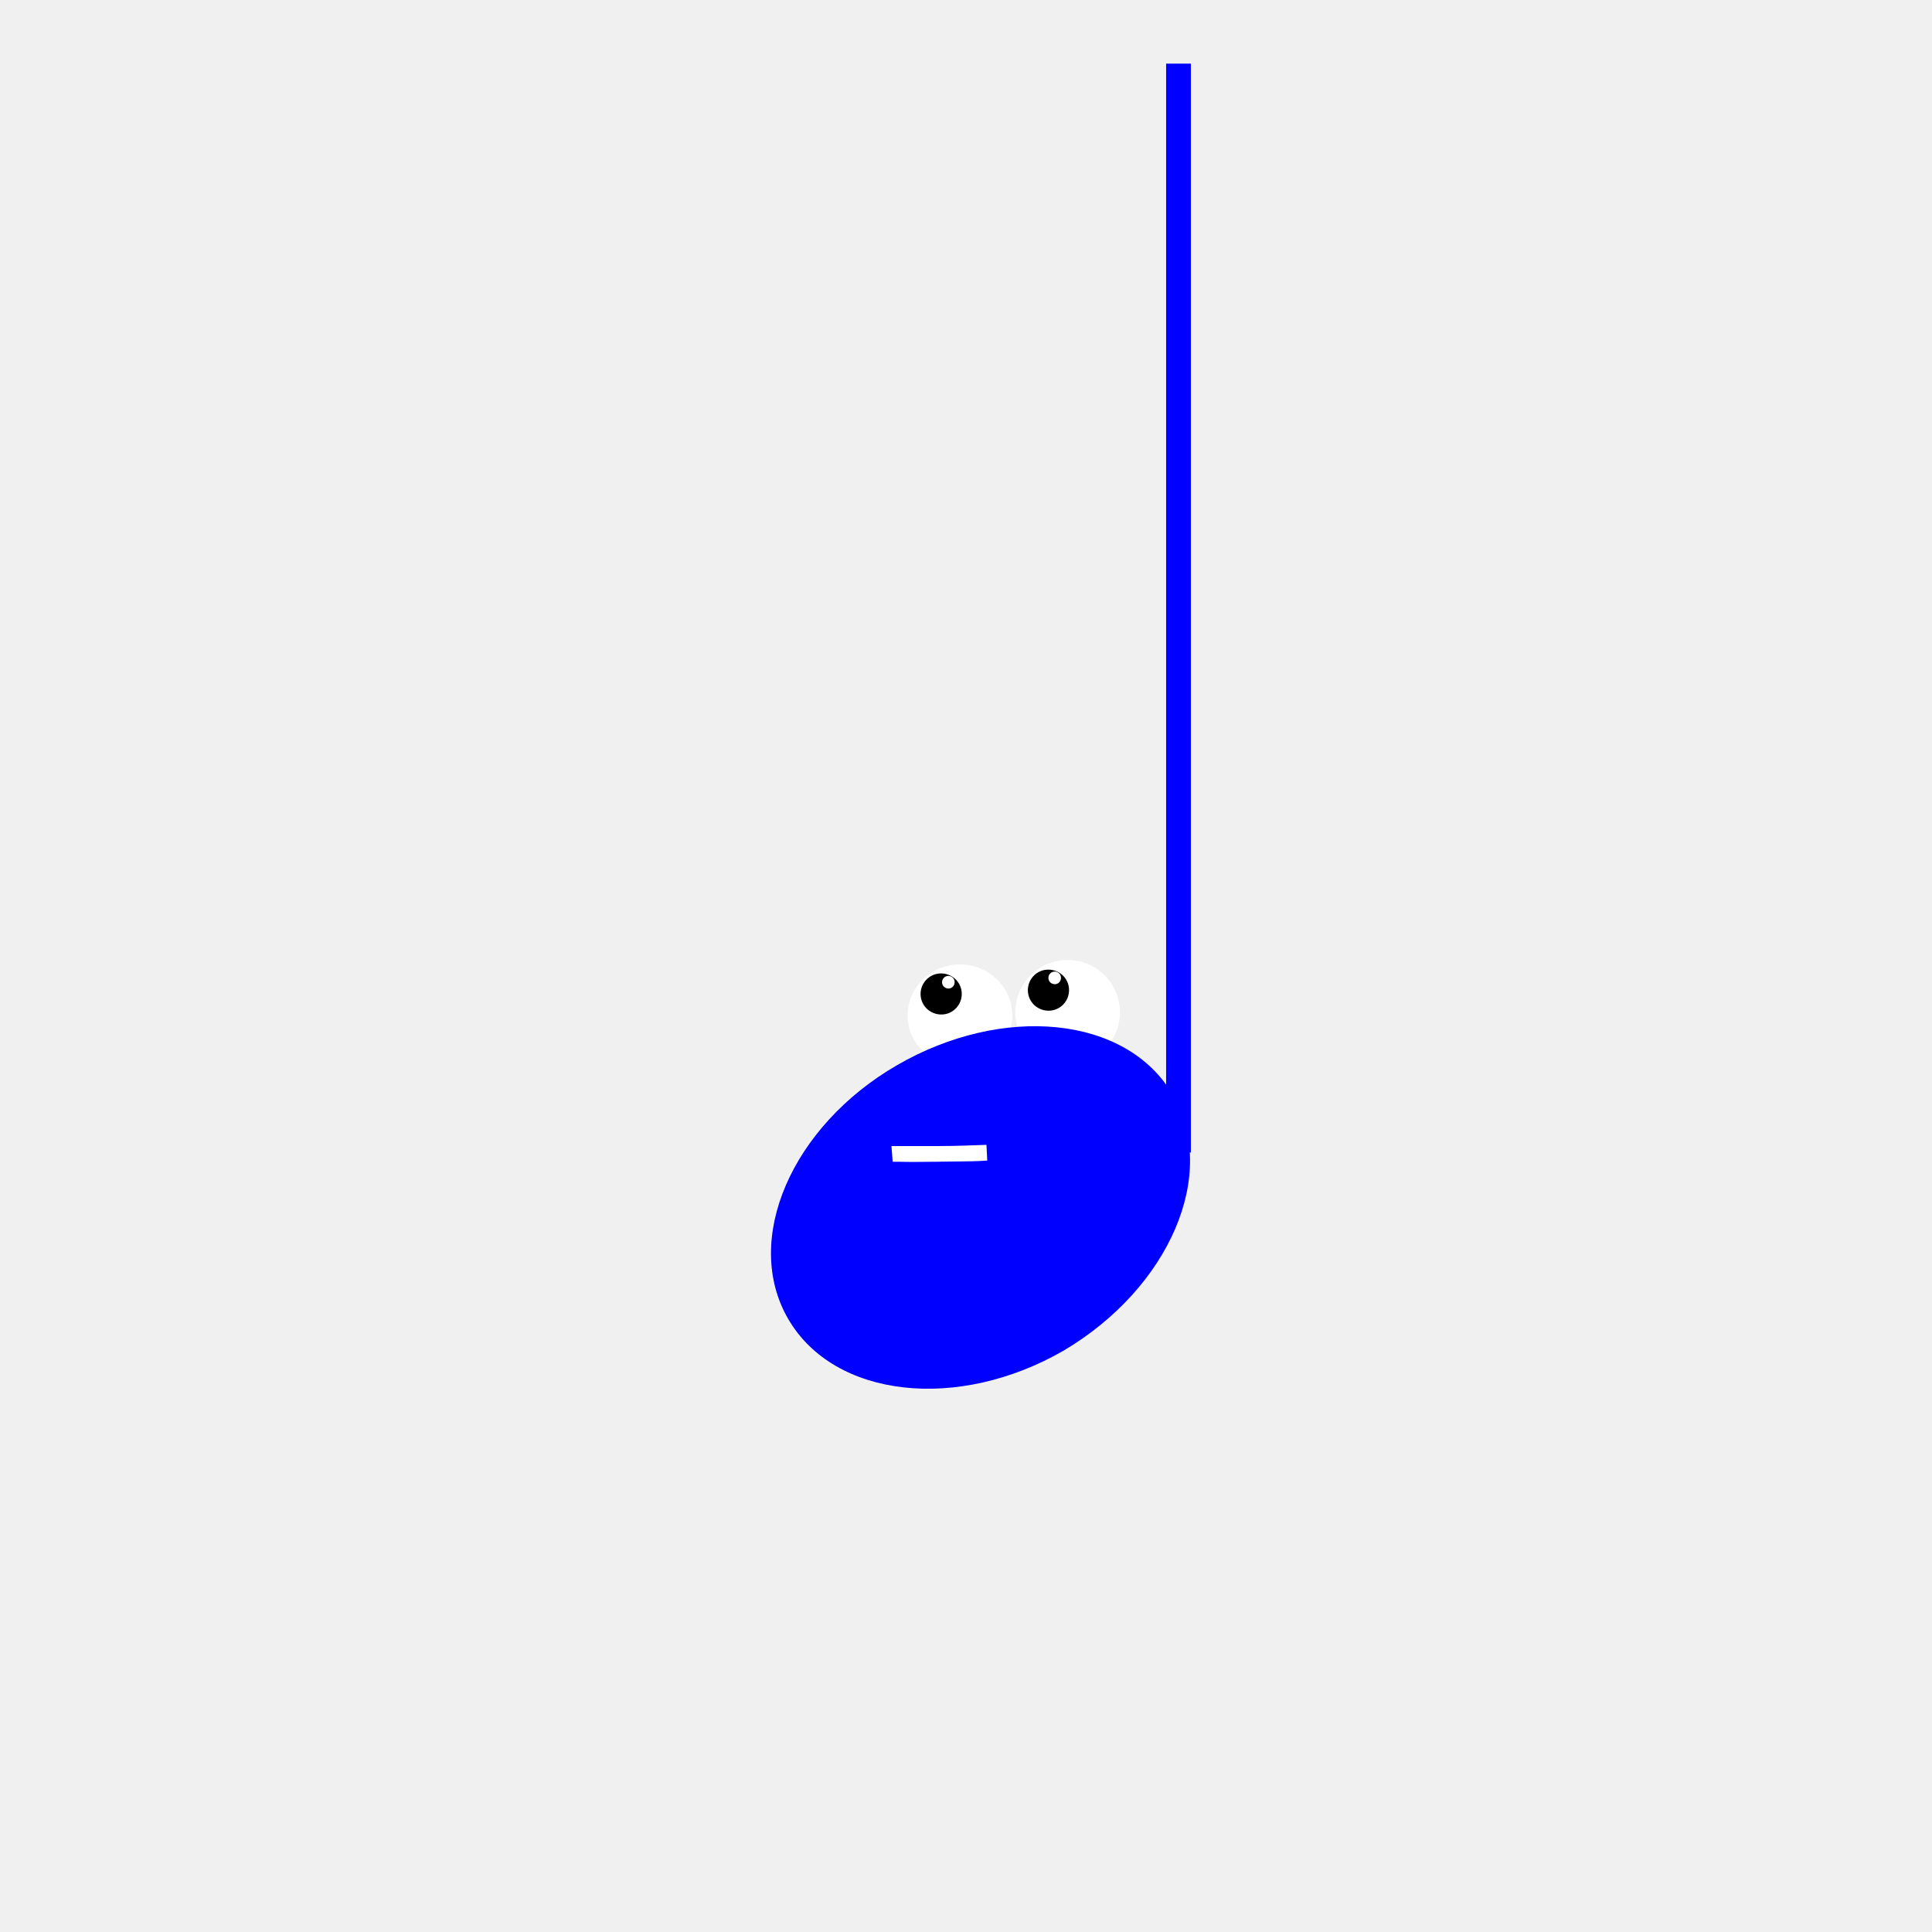
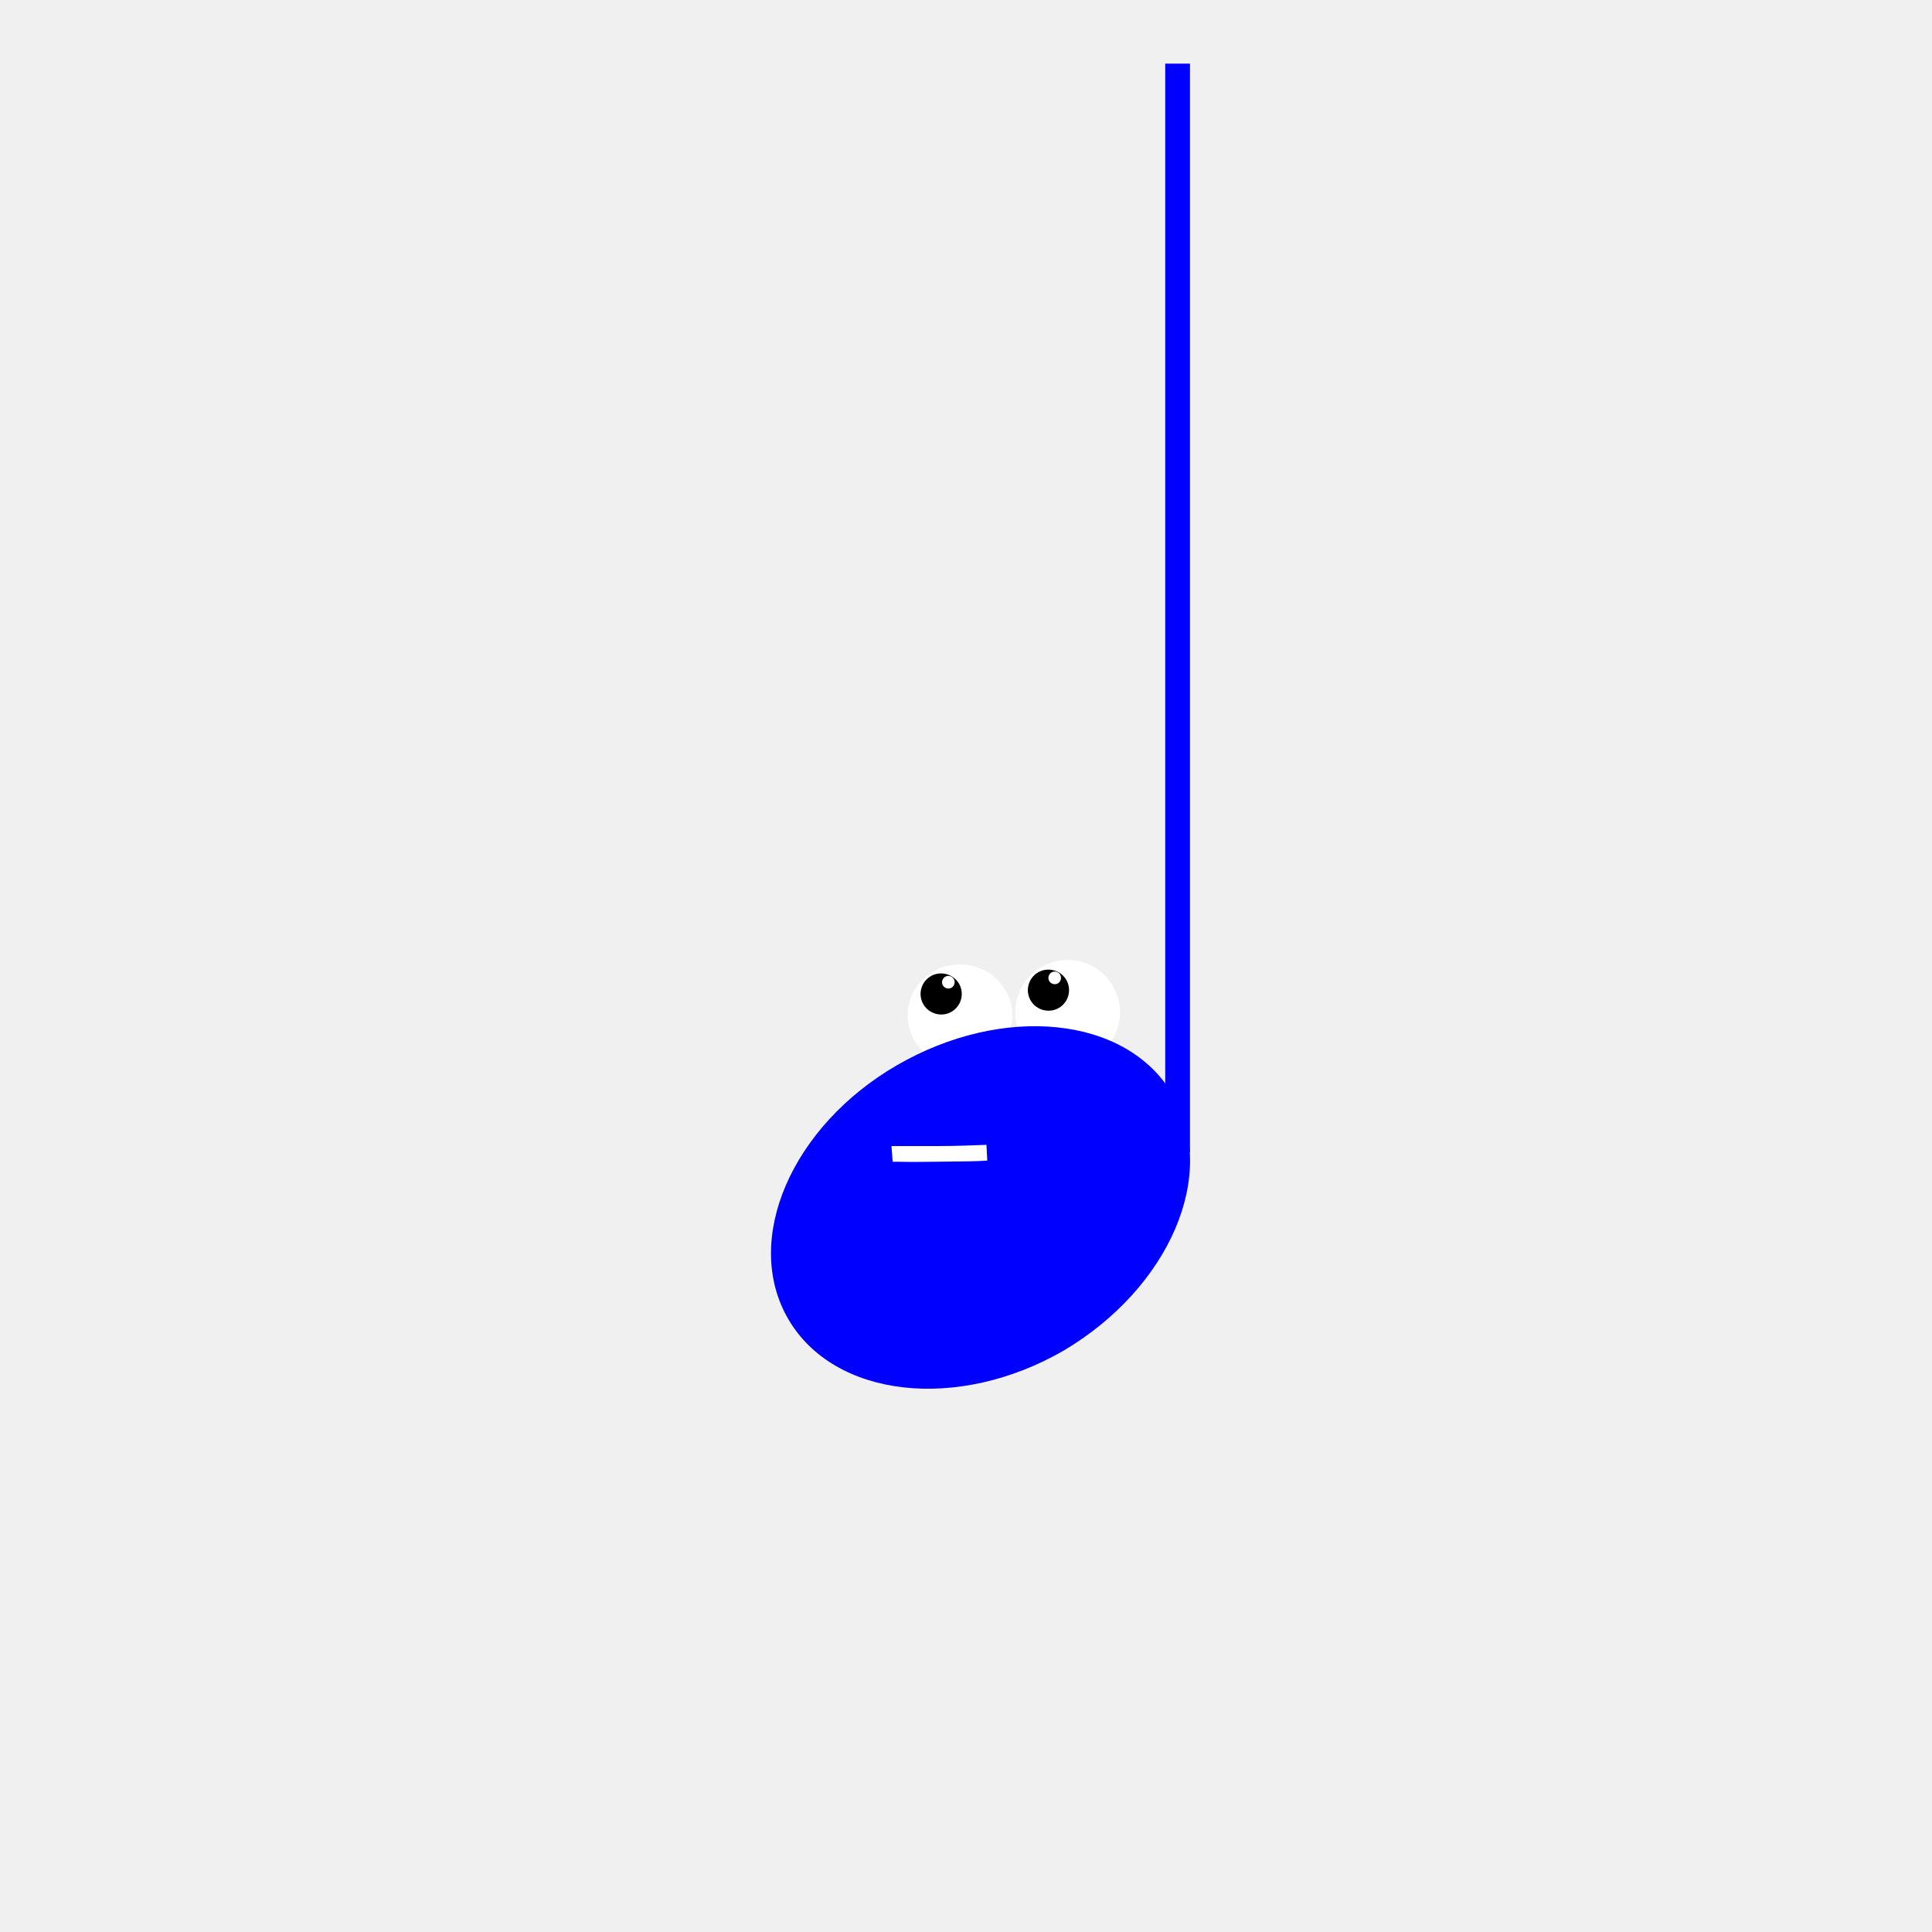
<svg xmlns="http://www.w3.org/2000/svg" xml:space="preserve" style="enable-background:new -57 180.9 480 480;" viewBox="-57 180.9 480 480" y="0px" x="0px" id="Layer_1" version="1.1">
  <defs id="defs5310" />
  <style id="style5297" type="text/css">
	.st0{fill:#FFFFFF;}
	.st1{fill:#4400FF;}
</style>
  <path id="path83" style="font-variation-settings:normal;opacity:1;vector-effect:none;fill:#ffffff;fill-opacity:1;fill-rule:evenodd" d="m 194.5,433.15 a 13,12.637 0 0 1 -13,12.637 13,12.637 0 0 1 -13,-12.637 13,12.637 0 0 1 13,-12.637 13,12.637 0 0 1 13,12.637 z" />
  <path id="circle85" style="font-variation-settings:normal;opacity:1;vector-effect:none;fill:#ffffff;fill-opacity:1;fill-rule:evenodd" d="m 221.25,432.4 a 13,13 0 0 1 -13,13 13,13 0 0 1 -13,-13 13,13 0 0 1 13,-13 13,13 0 0 1 13,13 z" />
  <path style="stroke-width:0.656" d="m 180.006,424.182 c -0.433,-0.738 -1.31,-1.04 -2.077,-0.666 -0.767,0.374 -1.099,1.339 -0.725,2.106 0.374,0.767 1.339,1.099 2.106,0.725 0.767,-0.374 1.099,-1.339 0.696,-2.165 v 0 l 1.424,1.423 c 1.237,2.536 0.179,5.606 -2.356,6.843 -2.477,1.208 -5.606,0.179 -6.843,-2.356 -1.237,-2.536 -0.179,-5.606 2.356,-6.843 2.477,-1.208 5.606,-0.179 6.843,2.356" id="path8" />
  <path style="stroke-width:0.656" d="m 206.366,422.999 c -0.49,-0.701 -1.388,-0.934 -2.123,-0.501 -0.735,0.433 -0.99,1.421 -0.558,2.156 0.433,0.735 1.421,0.99 2.156,0.558 0.735,-0.433 0.99,-1.421 0.524,-2.213 v 0 l 1.531,1.306 c 1.432,2.431 0.619,5.575 -1.812,7.007 -2.374,1.399 -5.575,0.619 -7.007,-1.812 -1.432,-2.431 -0.619,-5.575 1.812,-7.007 2.374,-1.399 5.575,-0.619 7.007,1.812" id="path10" />
  <g transform="translate(107.2992,196.7086)" id="page2" style="fill:#0000ff">
    <g transform="matrix(4.098965,0,0,4.098965,-84.44567,0)" id="a_quarter_note" style="fill:#0000ff">
-       <path d="m 51.2,0 h 1.5 c 0,0 0,20.985 0,31.477 C 52.7,42.985 52.7,66 52.7,66 H 51.2 V 31.304 Z" id="path1314" style="fill:#0000ff" />
+       <path d="m 51.145,0 h 1.5 c 0,0 0,20.985 0,31.477 0,11.508 0,34.523 0,34.523 h -1.5 V 31.304 Z" id="path1314" style="fill:#0000ff" />
      <path d="M 28.3,76.1 C 25.5,71.3 28.5,64.4 34.9,60.7 41.3,57 48.8,57.7 51.6,62.5 54.4,67.3 51.4,74.2 45,78 38.6,81.7 31.1,80.9 28.3,76.1 Z" id="path1316" style="fill:#0000ff" />
    </g>
  </g>
  <path style="fill:#ffffff" d="m 164.782,469.534 c 4.4,0 1.5,0.1 10.9,0 8.3,-0.1 10,-0.1 12.6,-0.3 l -0.2,-3.9 c -3,0.1 -7.5,0.3 -11.8,0.3 -3.1,0 -6.8,0 -11.8,0" class="st0" id="path14" />
  <rect style="opacity:1;fill:#000000;fill-opacity:0;stroke:#ff00ff;stroke-width:0;stroke-linecap:square;stroke-linejoin:round;stroke-miterlimit:4;stroke-dasharray:none;stroke-opacity:0;paint-order:markers stroke fill" id="rect5117" width="104.652" height="329.512" x="133.919" y="196.331" ry="0" />
</svg>
